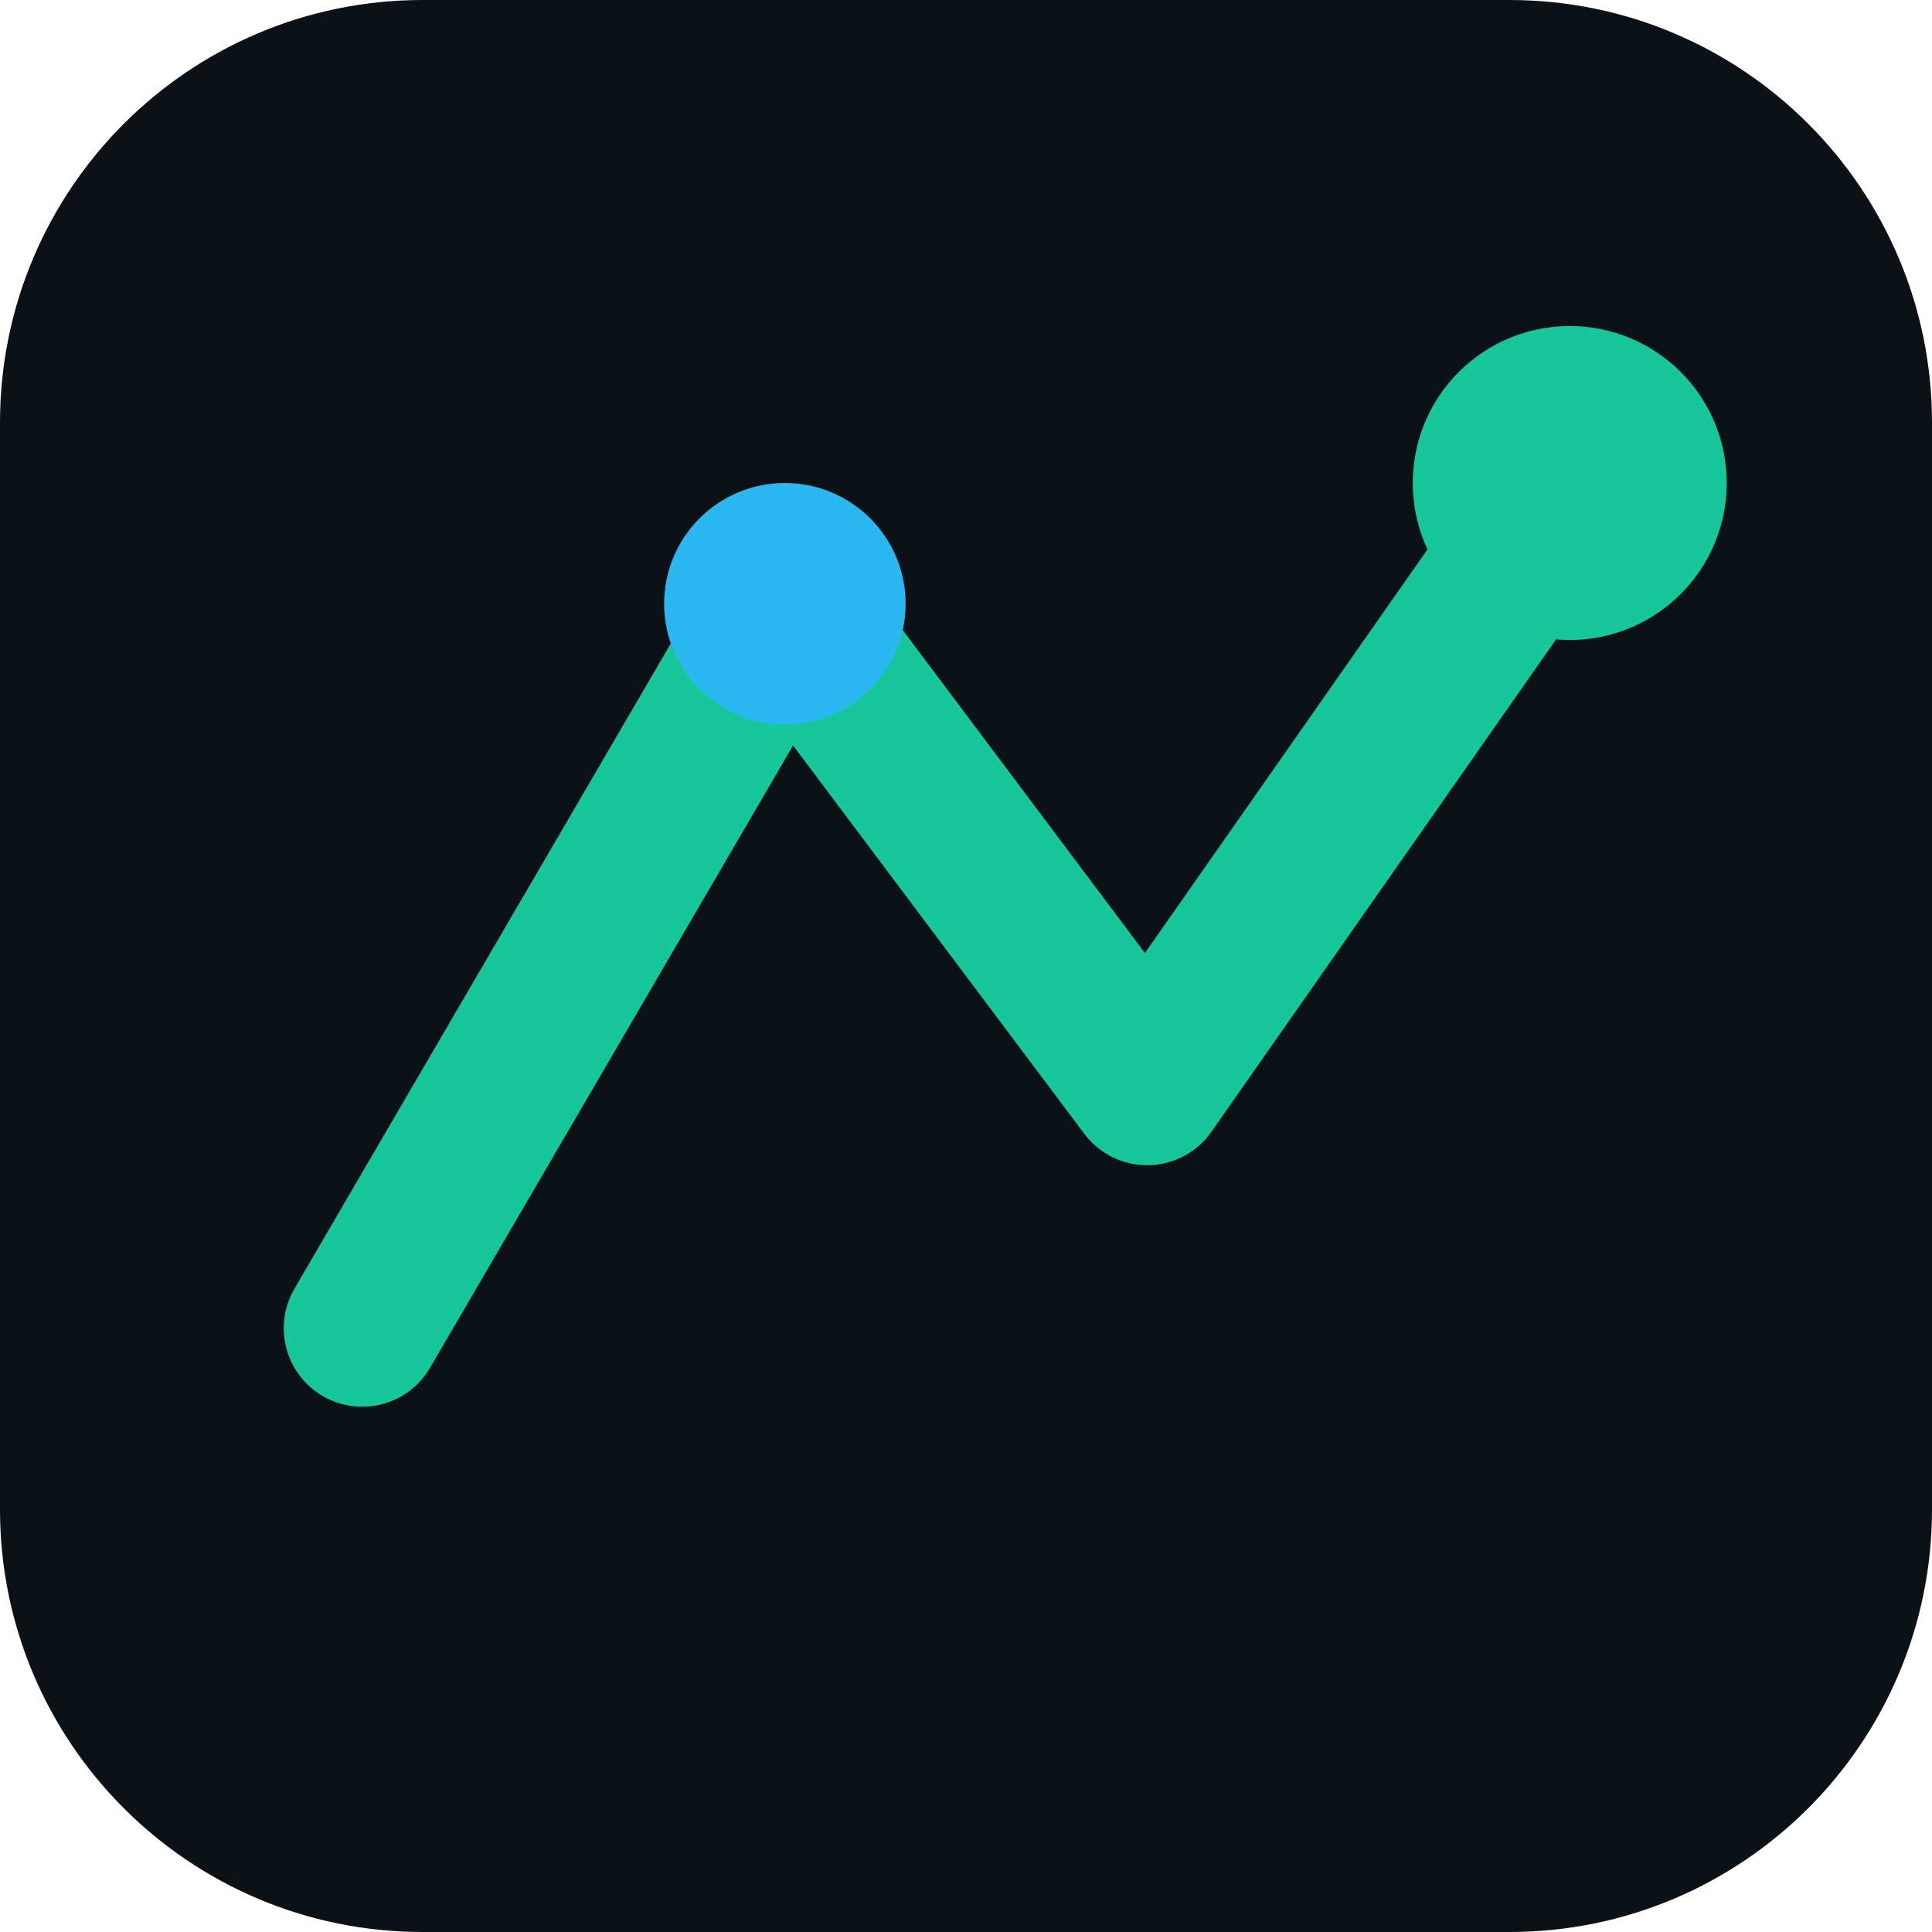
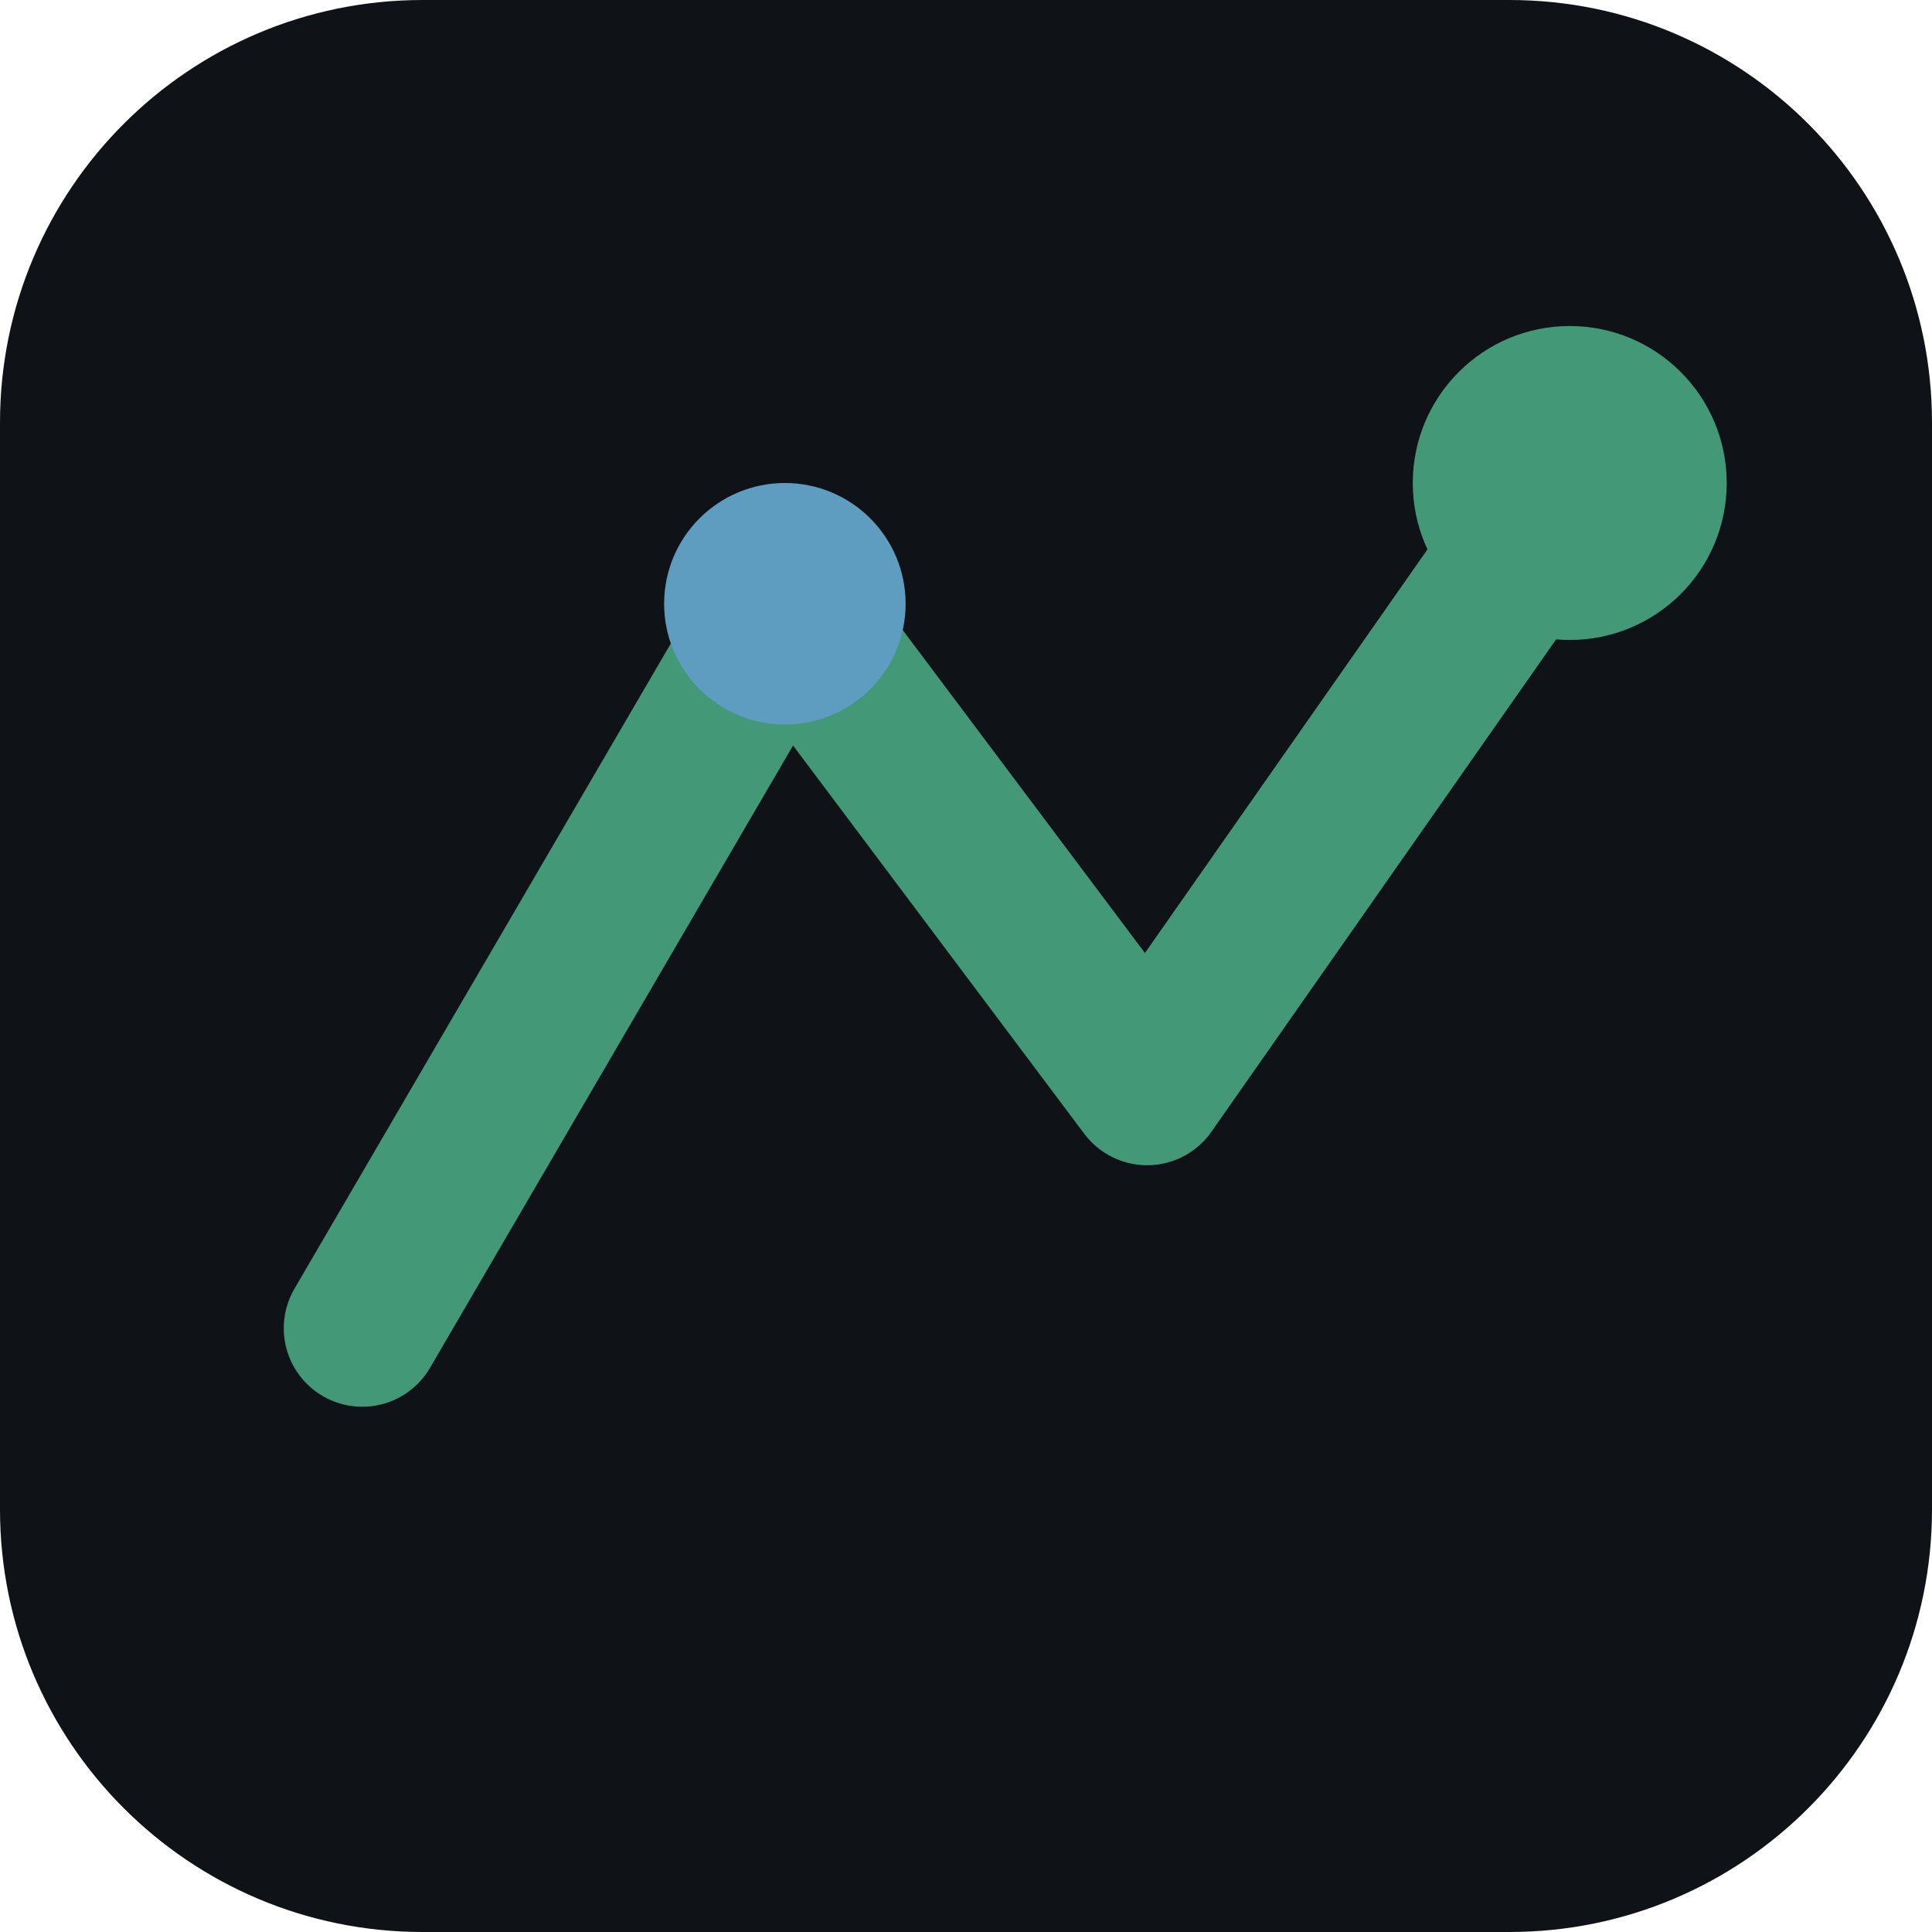
<svg xmlns="http://www.w3.org/2000/svg" viewBox="0 0 32 32">
-   <rect width="32" height="32" rx="7" fill="#0c1116" />
-   <path d="M6 22 L13 10 L19 18 L26 8" fill="none" stroke="#16c79a" stroke-width="2.6" stroke-linecap="round" stroke-linejoin="round" />
-   <circle cx="26" cy="8" r="2.6" fill="#16c79a" />
-   <circle cx="13" cy="10" r="2" fill="#2bb7f0" />
+   <rect width="32" height="32" rx="7" fill="#0f1318" />
+   <path d="M6 22 L13 10 L19 18 L26 8" fill="none" stroke="#439878" stroke-width="2.6" stroke-linecap="round" stroke-linejoin="round" />
+   <circle cx="26" cy="8" r="2.6" fill="#439878" />
+   <circle cx="13" cy="10" r="2" fill="#5e9cc0" />
</svg>
